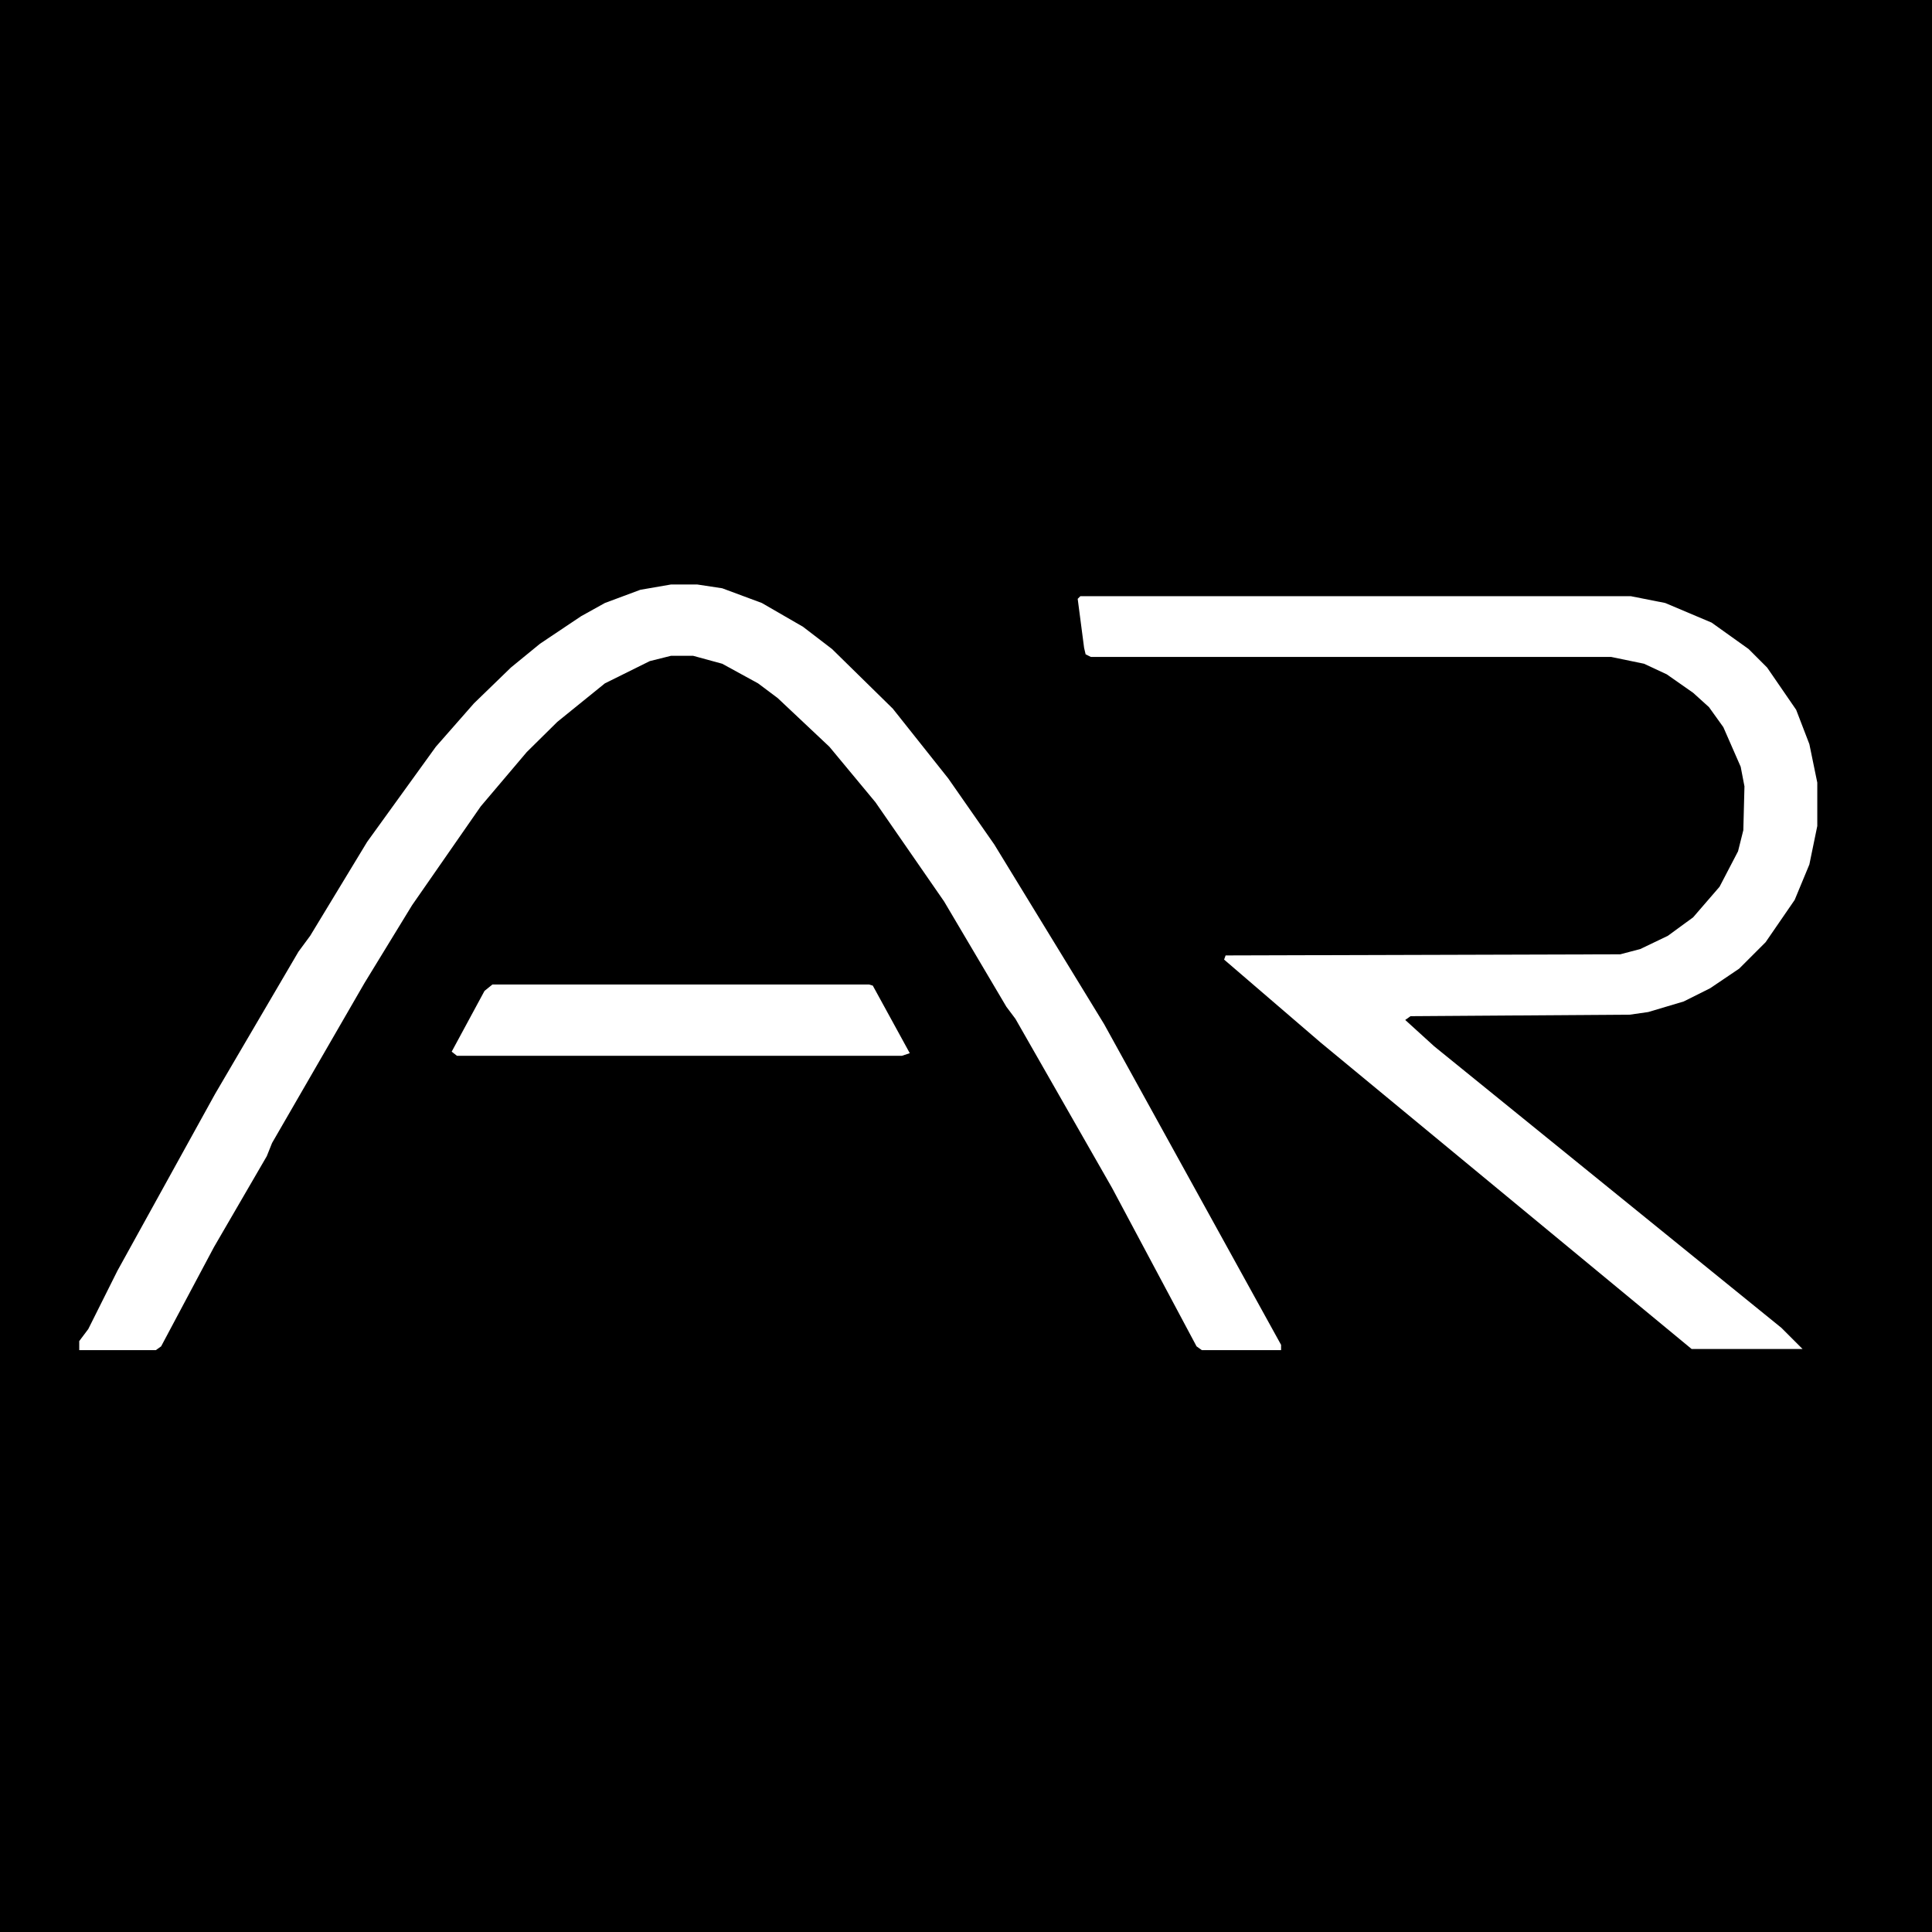
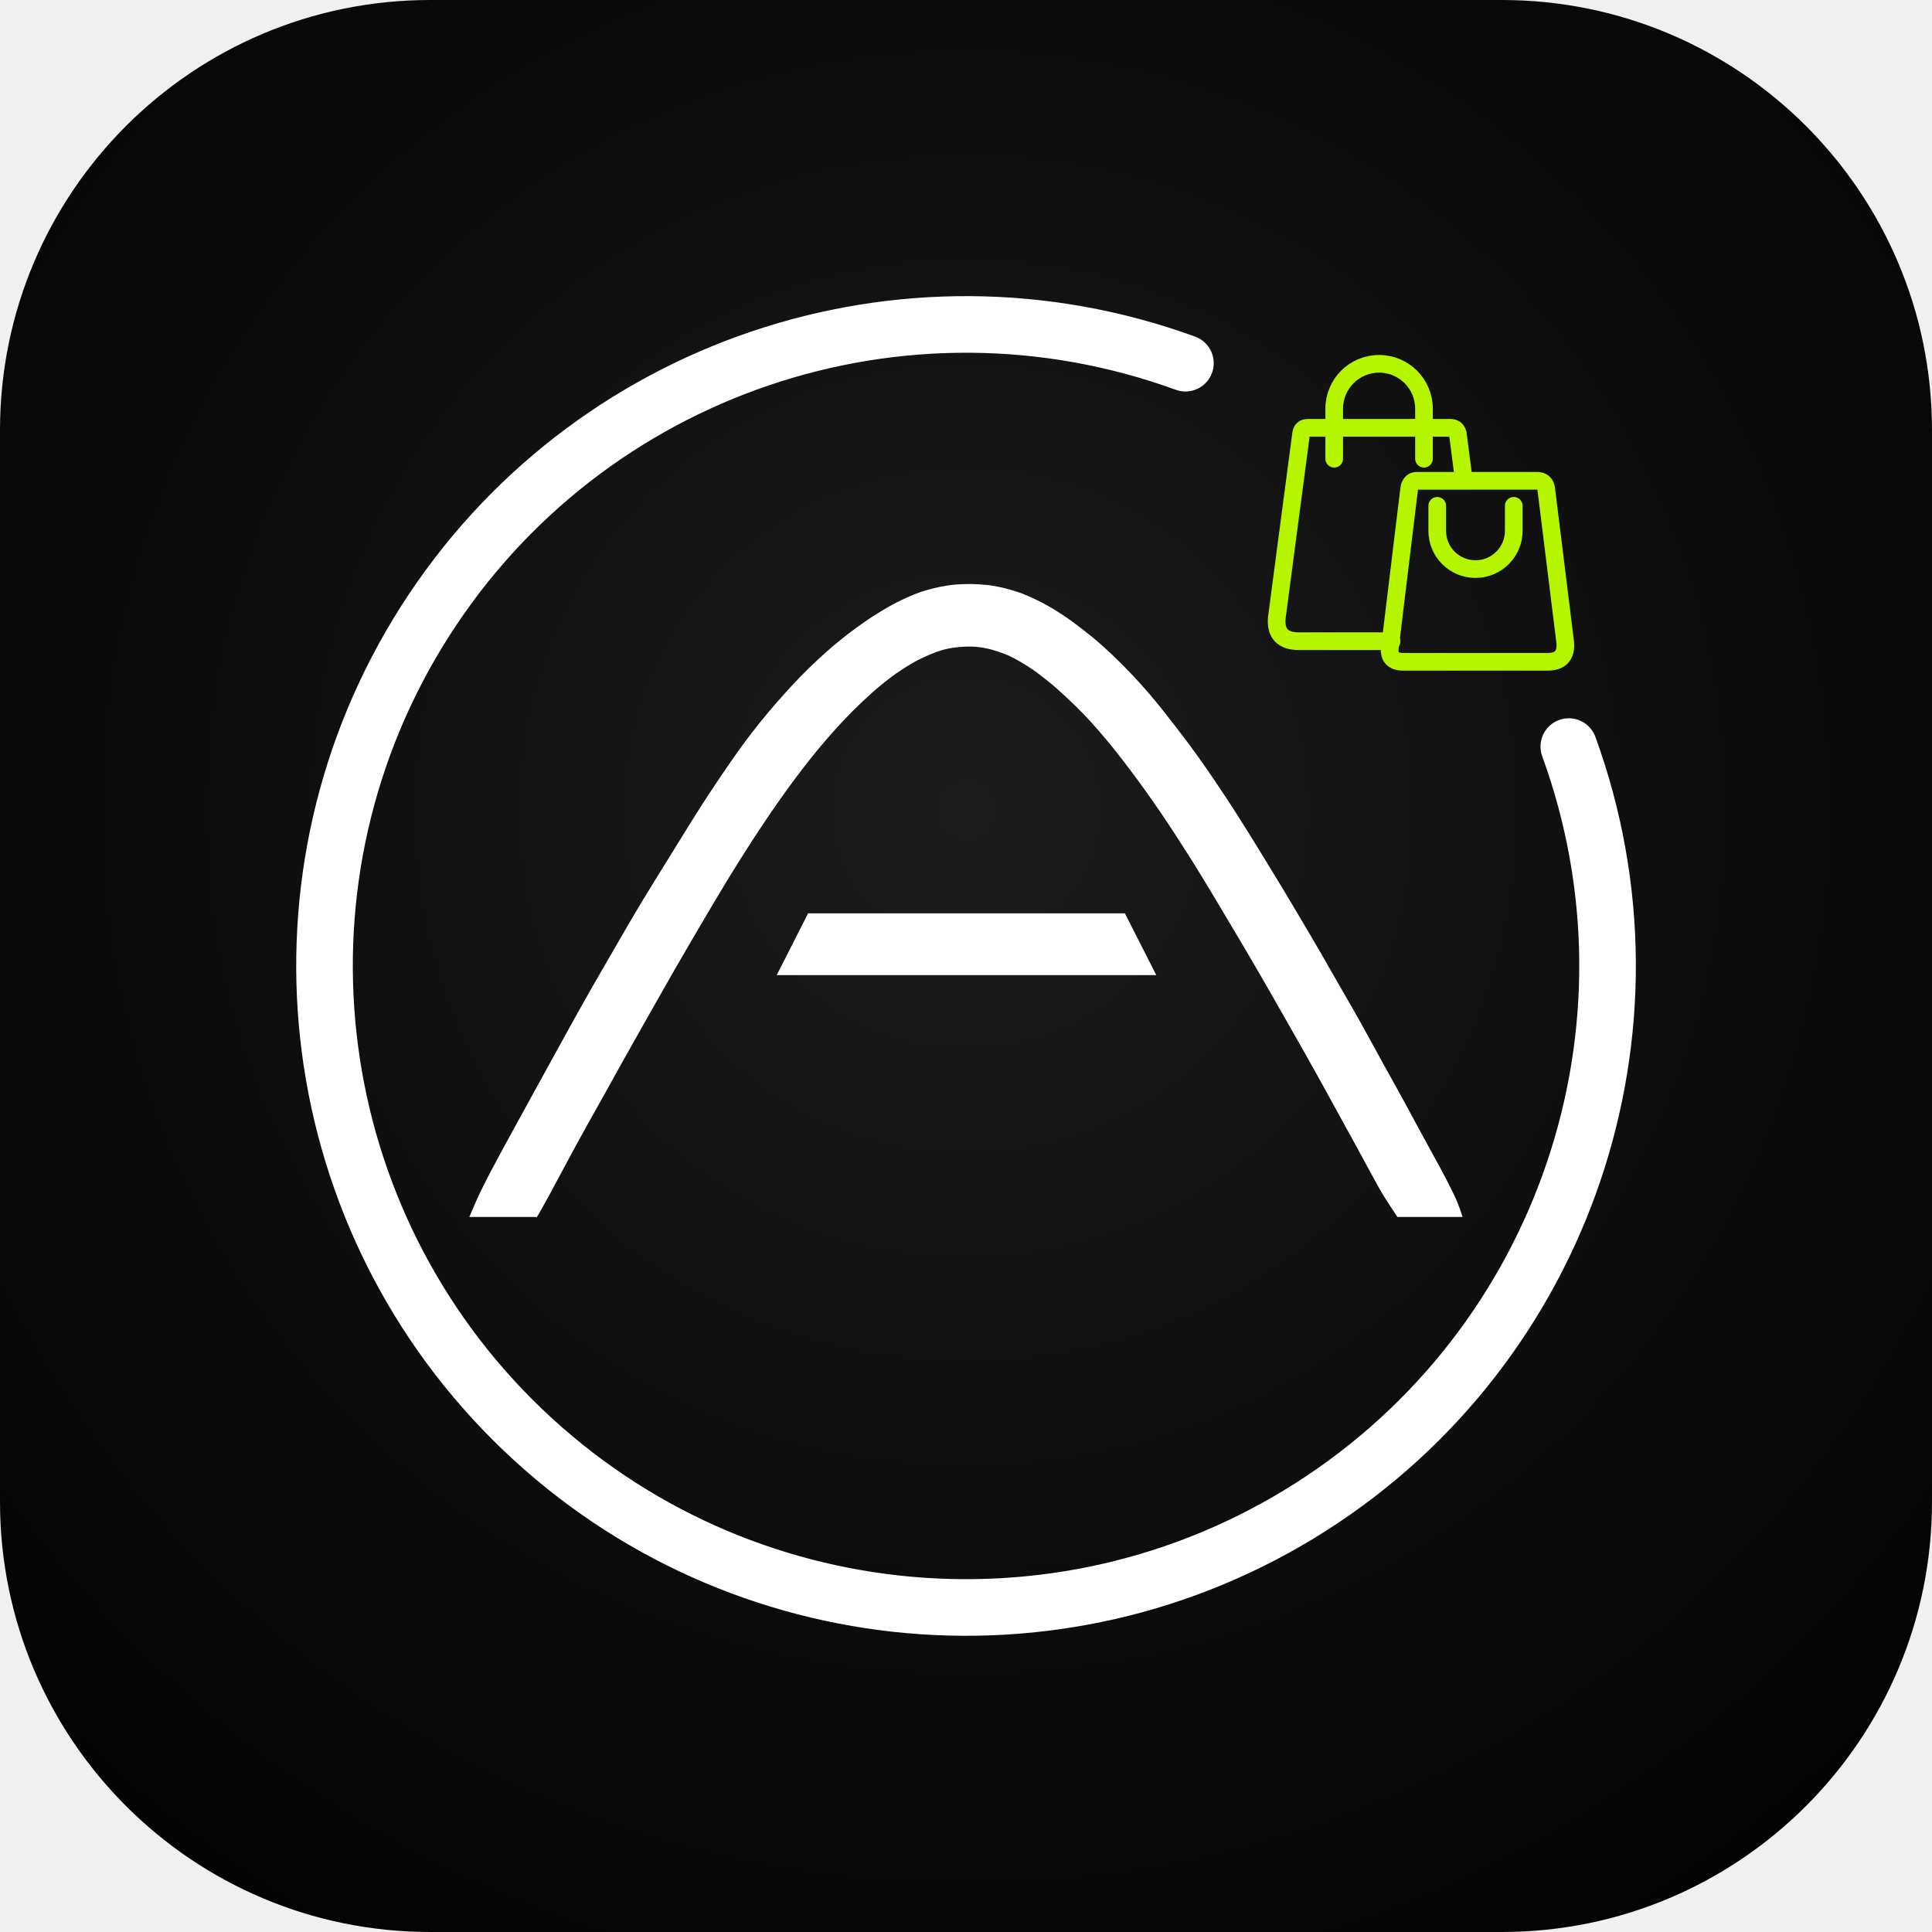
- <svg xmlns="http://www.w3.org/2000/svg" viewBox="0 0 512 512">
-   <rect width="512" height="512" fill="#000" />
-   <path d="M 21.0,355.4 L 21.0,357.8 L 41.3,357.8 L 42.7,356.8 L 56.7,330.5 L 70.7,306.4 L 72.1,302.9 L 96.6,260.5 L 109.2,239.9 L 127.4,213.7 L 139.6,199.3 L 147.7,191.3 L 160.3,181.1 L 172.2,175.2 L 177.8,173.8 L 183.7,173.8 L 191.4,175.9 L 200.9,181.1 L 206.1,185.0 L 219.8,197.9 L 232.0,212.6 L 250.2,238.9 L 266.7,266.8 L 269.1,270.0 L 294.7,314.8 L 317.1,356.8 L 318.5,357.8 L 339.5,357.8 L 339.5,356.4 L 292.6,271.4 L 263.5,223.8 L 251.3,206.3 L 236.6,187.8 L 220.5,172.0 L 212.8,166.1 L 201.9,159.8 L 191.4,155.9 L 184.8,154.9 L 177.8,154.9 L 169.7,156.3 L 160.3,159.8 L 154.0,163.3 L 143.1,170.6 L 135.4,176.9 L 125.6,186.4 L 115.5,197.9 L 97.3,223.1 L 82.2,248.0 L 79.1,252.2 L 57.0,289.9 L 31.1,336.8 L 23.4,352.2 Z M 286.3,158.0 L 285.6,158.7 L 287.3,171.7 L 287.7,173.4 L 289.1,174.1 L 427.0,174.1 L 435.7,175.9 L 441.7,178.7 L 448.7,183.6 L 452.9,187.4 L 456.7,192.7 L 461.3,203.2 L 462.3,208.4 L 462.0,220.0 L 460.6,225.6 L 455.7,235.0 L 448.7,243.1 L 442.0,248.0 L 434.7,251.5 L 429.4,252.9 L 324.8,253.2 L 324.4,254.3 L 350.0,276.3 L 448.3,357.5 L 477.7,357.5 L 472.1,351.9 L 380.1,277.3 L 372.4,270.3 L 373.8,269.3 L 431.9,268.9 L 436.8,268.2 L 446.2,265.4 L 453.2,261.9 L 460.9,256.7 L 467.9,249.7 L 475.6,238.5 L 479.5,229.1 L 481.6,218.9 L 481.6,207.4 L 479.5,197.2 L 476.0,188.1 L 468.3,176.9 L 463.4,172.0 L 453.6,165.0 L 441.3,159.8 L 432.2,158.0 Z M 119.7,278.7 L 121.1,279.8 L 239.0,279.8 L 241.1,279.1 L 231.3,261.2 L 230.3,260.9 L 130.5,260.9 L 128.4,262.6 Z" fill="#fff" fill-rule="evenodd" />
+ <svg xmlns="http://www.w3.org/2000/svg" viewBox="0 0 1024 1024" width="1024" height="1024">
+   <defs>
+     <radialGradient id="bg" cx="50%" cy="42%" r="75%">
+       <stop offset="0" stop-color="#1c1c1e" />
+       <stop offset="1" stop-color="#000" />
+     </radialGradient>
+   </defs>
+   <rect width="1024" height="1024" rx="228" fill="url(#bg)" />
+   <path d="M831.5 395.7 A340 340 0 1 1 628.3 192.5" fill="none" stroke="#fff" stroke-width="30" stroke-linecap="round" />
+   <g transform="translate(752.4 271.6) scale(0.78) translate(-540 -369.5)" fill="none" stroke="#B6F500" stroke-width="12" stroke-linecap="round" stroke-linejoin="round">
+     <path d="M482 333 V299 A30.5 30.5 0 0 1 543 299 V333" />
+     <path d="M570 347 L566 316 Q565 312 561 312 H464 Q460 312 459.5 316 L443 441 Q441.5 457 458 457 H521" />
+     <path d="M538 348 H620 Q625 348 626 353 L639 458 Q640 471 627 471 H529 Q518 471 520 460 L533 353 Q534 348 538 348 Z" />
+     <path d="M552 365 V382 A26 26 0 0 0 604 382 V365" />
+   </g>
+   <g transform="translate(512 645) scale(2.64) translate(-162.3 -537.55)" fill="#fff">
+     <path d="M261.00 537.55 L248.91 537.55 C248.43 536.81 246.95 534.63 246.02 533.10 C245.10 531.56 244.24 529.94 243.36 528.34 C242.48 526.74 241.60 525.09 240.73 523.49 C239.86 521.89 239.00 520.35 238.12 518.75 C237.25 517.15 236.33 515.48 235.46 513.90 C234.59 512.32 233.75 510.79 232.91 509.27 C232.06 507.75 231.24 506.28 230.40 504.79 C229.55 503.30 228.71 501.81 227.87 500.33 C227.02 498.84 226.17 497.36 225.33 495.88 C224.48 494.39 223.64 492.90 222.79 491.42 C221.94 489.94 221.09 488.47 220.23 487.00 C219.37 485.53 218.51 484.06 217.65 482.60 C216.78 481.13 215.91 479.68 215.04 478.22 C214.17 476.76 213.30 475.29 212.43 473.83 C211.56 472.38 210.69 470.92 209.80 469.48 C208.92 468.03 208.04 466.60 207.12 465.15 C206.20 463.69 205.26 462.23 204.29 460.74 C203.32 459.25 202.29 457.69 201.29 456.23 C200.30 454.78 199.32 453.39 198.34 452.01 C197.35 450.63 196.38 449.30 195.38 447.97 C194.38 446.64 193.37 445.32 192.34 444.02 C191.30 442.73 190.25 441.45 189.17 440.20 C188.09 438.95 186.99 437.73 185.85 436.54 C184.70 435.36 183.52 434.20 182.31 433.09 C181.10 431.97 179.88 430.87 178.58 429.84 C177.29 428.81 175.97 427.79 174.54 426.90 C173.10 426.01 171.63 425.12 169.98 424.49 C168.32 423.86 166.47 423.29 164.61 423.12 C162.75 422.94 160.64 423.08 158.82 423.43 C157.00 423.79 155.29 424.51 153.70 425.24 C152.10 425.96 150.65 426.87 149.24 427.79 C147.82 428.72 146.51 429.74 145.22 430.79 C143.93 431.84 142.70 432.96 141.50 434.09 C140.29 435.23 139.12 436.40 137.98 437.59 C136.84 438.79 135.72 440.02 134.64 441.27 C133.55 442.52 132.49 443.79 131.44 445.09 C130.40 446.38 129.38 447.71 128.38 449.04 C127.37 450.37 126.39 451.73 125.42 453.09 C124.44 454.46 123.49 455.84 122.54 457.23 C121.60 458.62 120.67 460.03 119.74 461.44 C118.82 462.86 117.91 464.28 117.00 465.72 C116.10 467.15 115.21 468.60 114.32 470.05 C113.44 471.51 112.56 472.97 111.69 474.43 C110.82 475.90 109.96 477.37 109.09 478.84 C108.23 480.31 107.36 481.79 106.50 483.26 C105.64 484.74 104.78 486.22 103.92 487.70 C103.07 489.18 102.22 490.67 101.38 492.16 C100.53 493.65 99.68 495.14 98.84 496.64 C97.99 498.13 97.15 499.62 96.31 501.12 C95.46 502.61 94.62 504.11 93.78 505.61 C92.95 507.11 92.11 508.61 91.28 510.11 C90.44 511.61 89.60 513.11 88.77 514.61 C87.93 516.11 87.09 517.61 86.25 519.11 C85.42 520.62 84.58 522.12 83.76 523.63 C82.94 525.14 82.13 526.67 81.31 528.19 C80.49 529.71 79.68 531.24 78.86 532.75 C78.03 534.26 76.84 536.44 76.36 537.24 C75.88 538.04 76.06 537.50 76.00 537.55 L62.58 537.55 C62.94 536.74 63.98 534.26 64.73 532.68 C65.49 531.09 66.29 529.57 67.09 528.04 C67.90 526.51 68.72 524.99 69.54 523.48 C70.36 521.96 71.20 520.46 72.02 518.95 C72.85 517.44 73.68 515.93 74.50 514.42 C75.33 512.91 76.16 511.40 76.99 509.90 C77.82 508.39 78.65 506.88 79.48 505.37 C80.31 503.86 81.14 502.36 81.97 500.85 C82.80 499.34 83.63 497.83 84.47 496.33 C85.31 494.83 86.15 493.34 87.00 491.85 C87.85 490.37 88.70 488.88 89.56 487.40 C90.41 485.92 91.27 484.44 92.13 482.96 C92.98 481.48 93.84 479.99 94.70 478.52 C95.57 477.05 96.43 475.58 97.31 474.12 C98.19 472.66 99.09 471.22 99.98 469.77 C100.87 468.33 101.77 466.89 102.66 465.44 C103.55 464.00 104.44 462.55 105.34 461.11 C106.23 459.67 107.12 458.22 108.03 456.79 C108.93 455.35 109.85 453.93 110.78 452.52 C111.70 451.11 112.65 449.71 113.59 448.32 C114.54 446.94 115.49 445.54 116.46 444.18 C117.44 442.82 118.43 441.47 119.45 440.16 C120.47 438.84 121.52 437.55 122.59 436.27 C123.65 435.00 124.74 433.75 125.85 432.52 C126.96 431.29 128.08 430.07 129.24 428.89 C130.40 427.71 131.58 426.56 132.80 425.44 C134.02 424.32 135.25 423.21 136.54 422.16 C137.82 421.10 139.14 420.08 140.50 419.10 C141.86 418.12 143.25 417.17 144.70 416.28 C146.16 415.39 147.62 414.52 149.21 413.77 C150.80 413.01 152.42 412.28 154.25 411.75 C156.08 411.22 158.13 410.77 160.20 410.59 C162.27 410.41 164.64 410.46 166.68 410.69 C168.72 410.93 170.66 411.43 172.43 412.00 C174.21 412.57 175.78 413.32 177.33 414.10 C178.87 414.88 180.30 415.77 181.71 416.69 C183.12 417.62 184.44 418.60 185.78 419.64 C187.13 420.68 188.47 421.79 189.77 422.95 C191.07 424.11 192.39 425.37 193.60 426.59 C194.82 427.80 195.96 429.01 197.08 430.24 C198.20 431.47 199.28 432.72 200.33 433.99 C201.39 435.26 202.40 436.58 203.42 437.88 C204.44 439.19 205.46 440.50 206.46 441.83 C207.46 443.17 208.44 444.51 209.41 445.87 C210.38 447.23 211.32 448.62 212.26 450.00 C213.20 451.39 214.14 452.79 215.06 454.19 C215.98 455.60 216.88 457.03 217.78 458.46 C218.69 459.88 219.58 461.32 220.47 462.76 C221.36 464.20 222.24 465.65 223.12 467.09 C224.00 468.54 224.89 469.98 225.77 471.44 C226.64 472.89 227.51 474.35 228.38 475.81 C229.25 477.27 230.11 478.73 230.98 480.20 C231.84 481.67 232.70 483.13 233.56 484.61 C234.41 486.09 235.25 487.58 236.10 489.06 C236.95 490.54 237.80 492.01 238.65 493.49 C239.50 494.97 240.36 496.44 241.19 497.93 C242.03 499.43 242.85 500.94 243.68 502.44 C244.50 503.94 245.32 505.45 246.15 506.95 C246.98 508.45 247.83 509.94 248.65 511.44 C249.48 512.94 250.30 514.45 251.12 515.96 C251.94 517.47 252.75 518.99 253.57 520.50 C254.38 522.01 255.21 523.52 256.04 525.02 C256.86 526.53 257.71 528.03 258.49 529.54 C259.28 531.06 260.16 532.79 260.74 534.12 C261.33 535.46 261.79 536.98 262.00 537.55 L261.00 537.55 Z" />
+     <polygon points="130.6,476.6 194.2,476.6 200.5,489 124.3,489" />
+   </g>
</svg>
